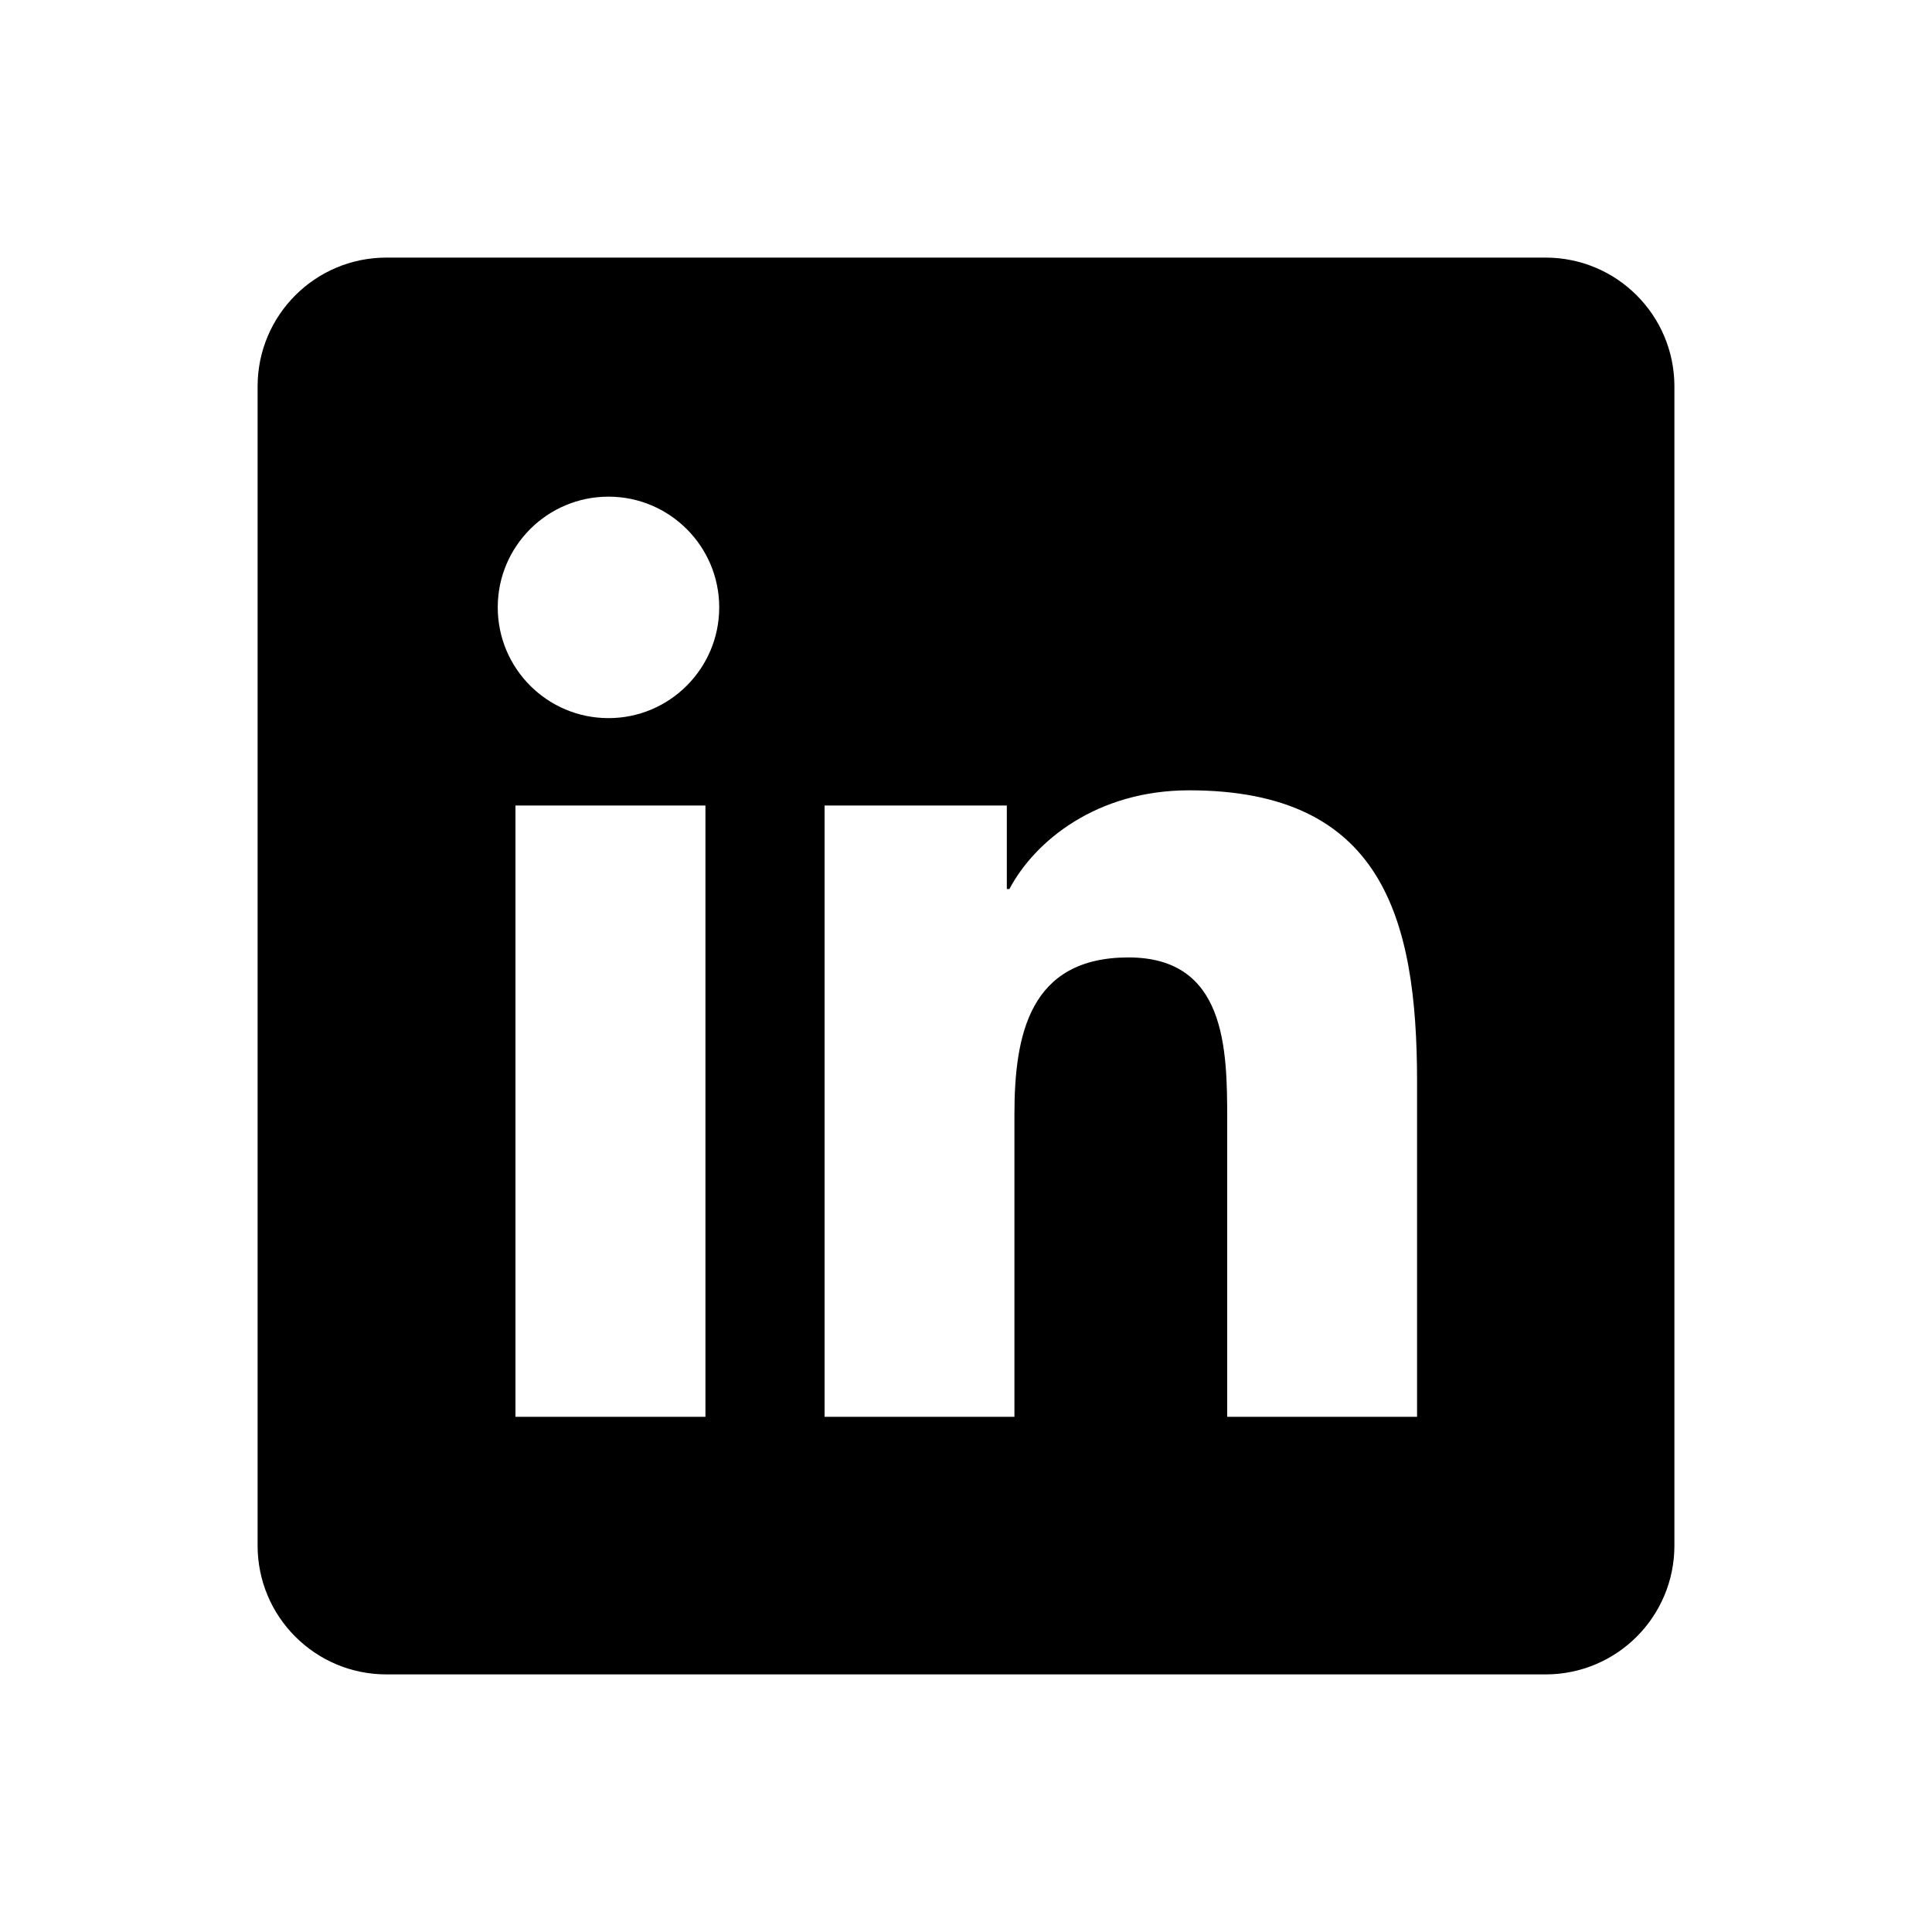
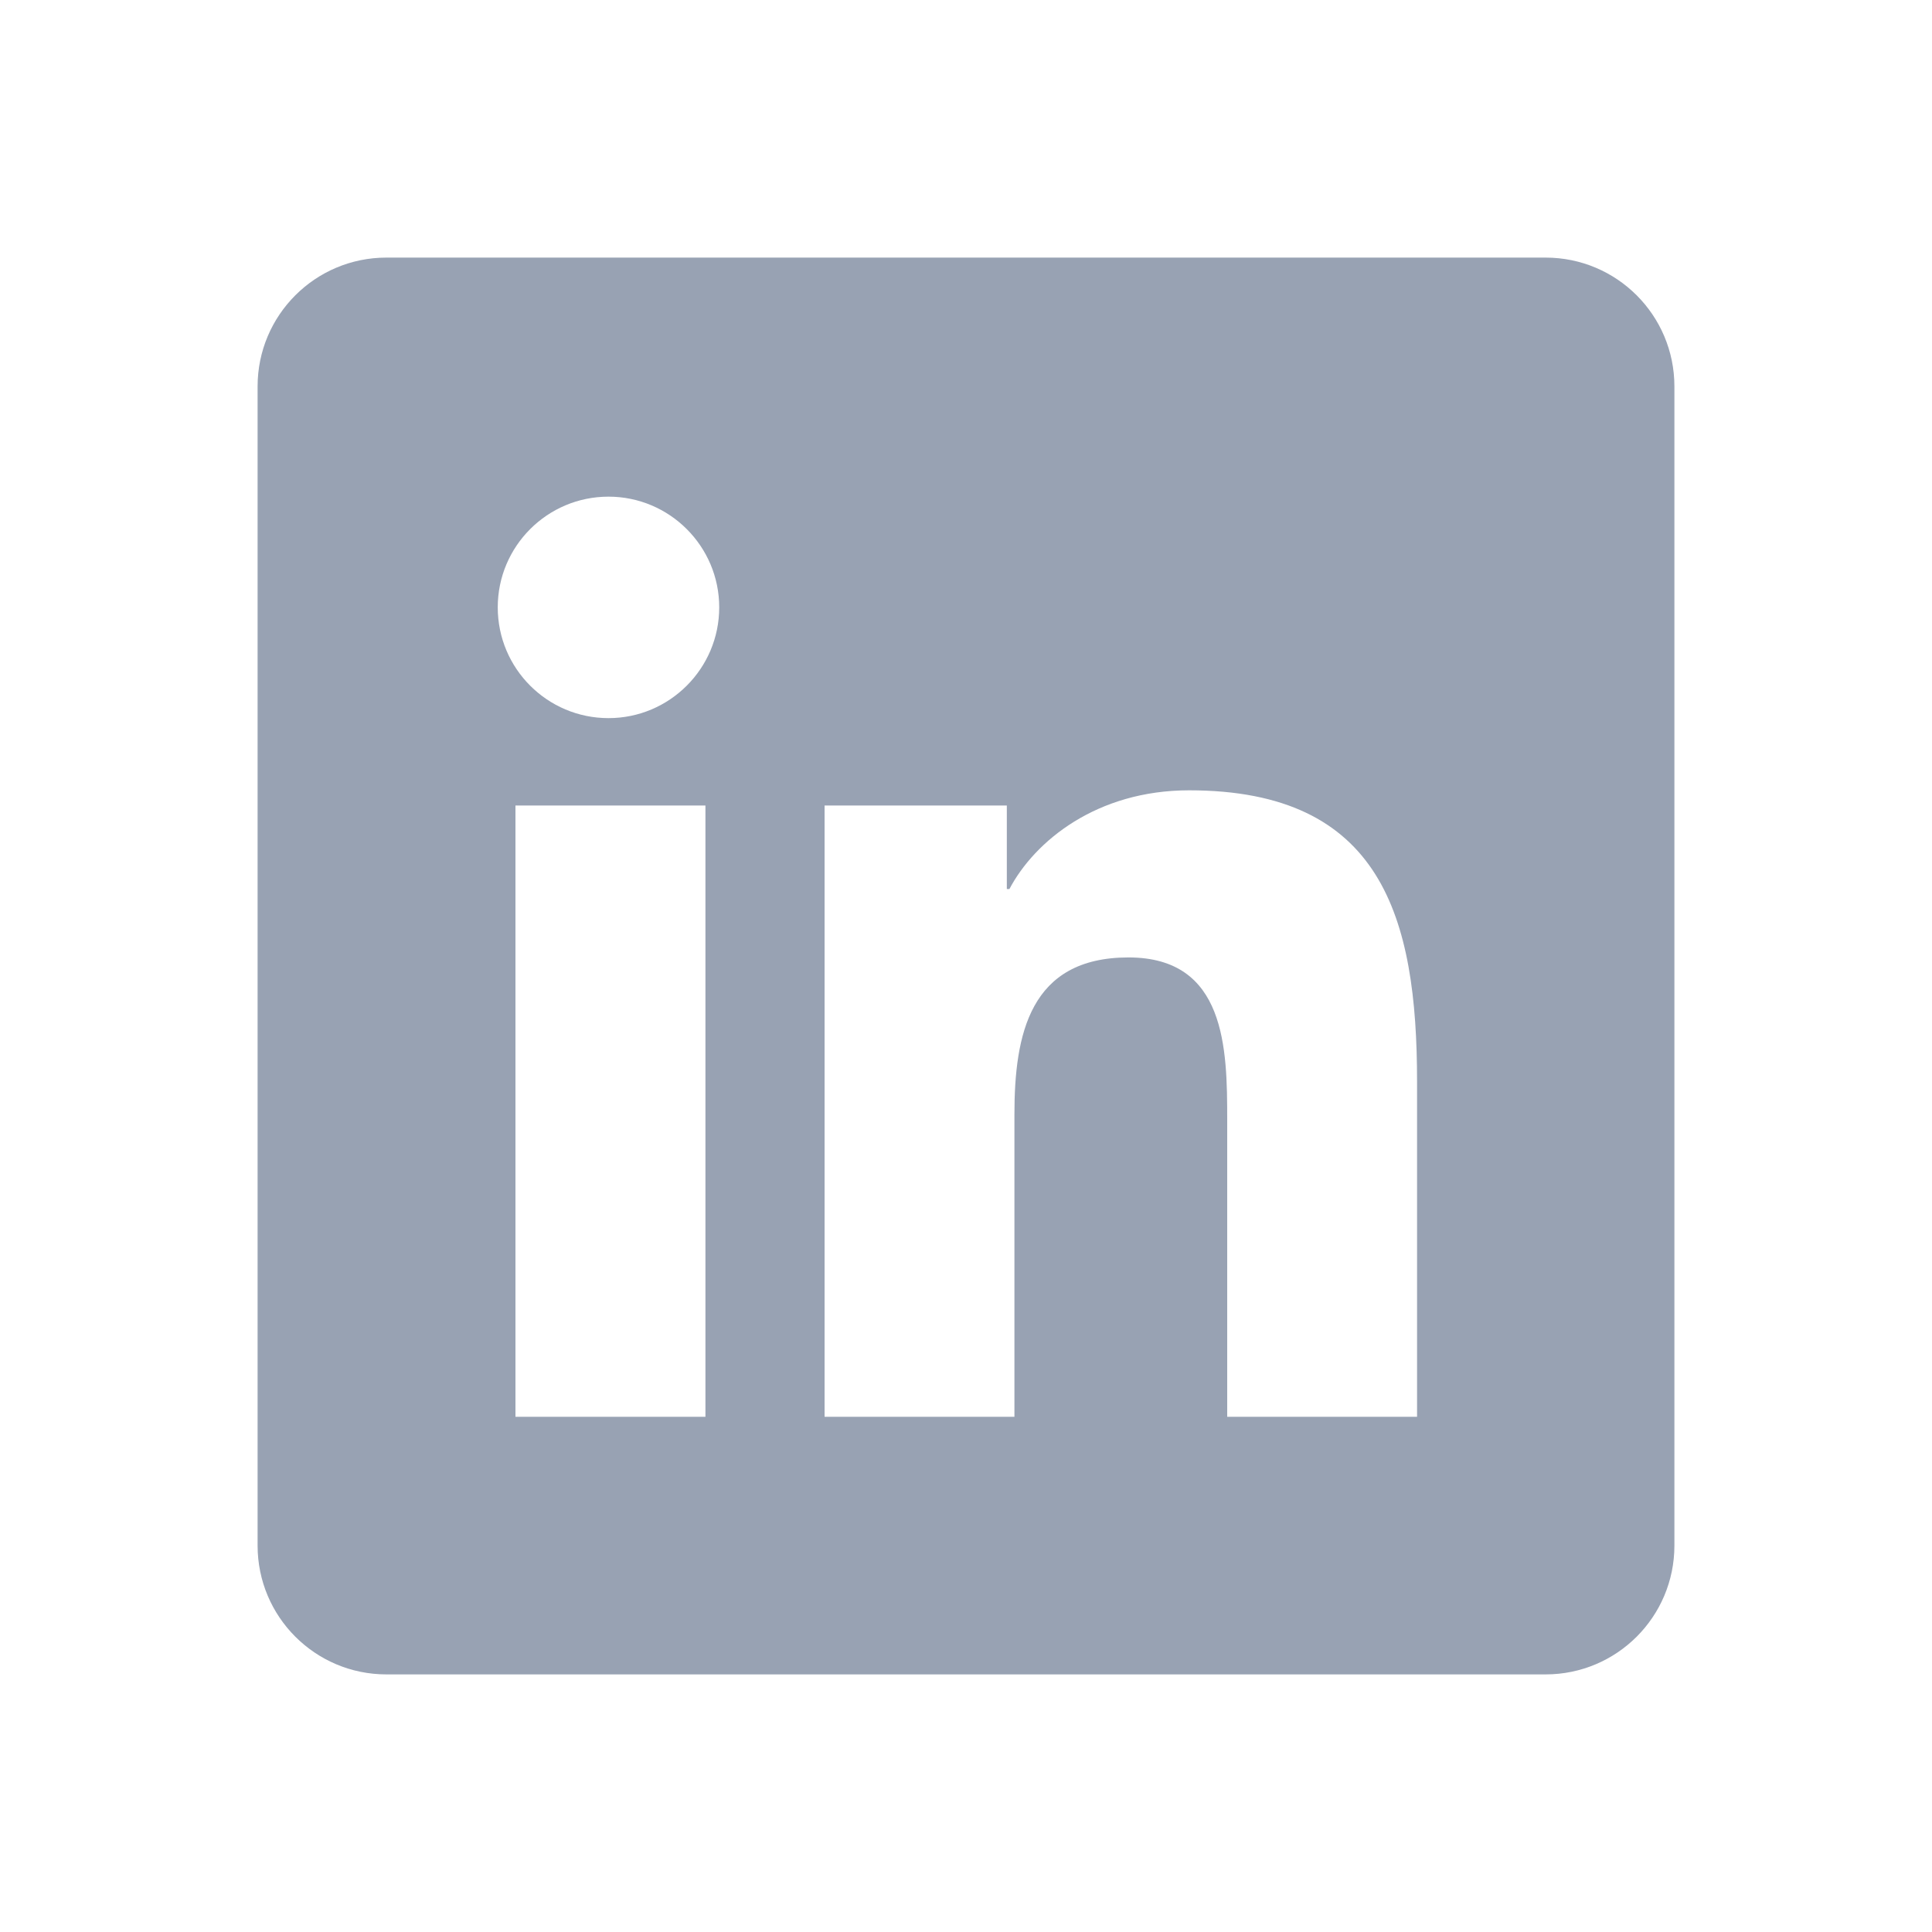
<svg xmlns="http://www.w3.org/2000/svg" x="0px" y="0px" width="100" height="100" viewBox="0 0 30 30">
-   <path d="M24,4H6C4.895,4,4,4.895,4,6v18c0,1.105,0.895,2,2,2h18c1.105,0,2-0.895,2-2V6C26,4.895,25.105,4,24,4z M10.954,22h-2.95 v-9.492h2.95V22z M9.449,11.151c-0.951,0-1.72-0.771-1.72-1.72c0-0.949,0.77-1.719,1.72-1.719c0.948,0,1.719,0.771,1.719,1.719 C11.168,10.38,10.397,11.151,9.449,11.151z M22.004,22h-2.948v-4.616c0-1.101-0.02-2.517-1.533-2.517 c-1.535,0-1.771,1.199-1.771,2.437V22h-2.948v-9.492h2.83v1.297h0.04c0.394-0.746,1.356-1.533,2.791-1.533 c2.987,0,3.539,1.966,3.539,4.522V22z" />
+   <path fill="#98A2B3" d="M24,4H6C4.895,4,4,4.895,4,6v18c0,1.105,0.895,2,2,2h18c1.105,0,2-0.895,2-2V6C26,4.895,25.105,4,24,4z M10.954,22h-2.95 v-9.492h2.95V22z M9.449,11.151c-0.951,0-1.72-0.771-1.72-1.72c0-0.949,0.77-1.719,1.72-1.719c0.948,0,1.719,0.771,1.719,1.719 C11.168,10.38,10.397,11.151,9.449,11.151z M22.004,22h-2.948v-4.616c0-1.101-0.02-2.517-1.533-2.517 c-1.535,0-1.771,1.199-1.771,2.437V22h-2.948v-9.492h2.83v1.297h0.04c0.394-0.746,1.356-1.533,2.791-1.533 c2.987,0,3.539,1.966,3.539,4.522V22z" />
</svg>
